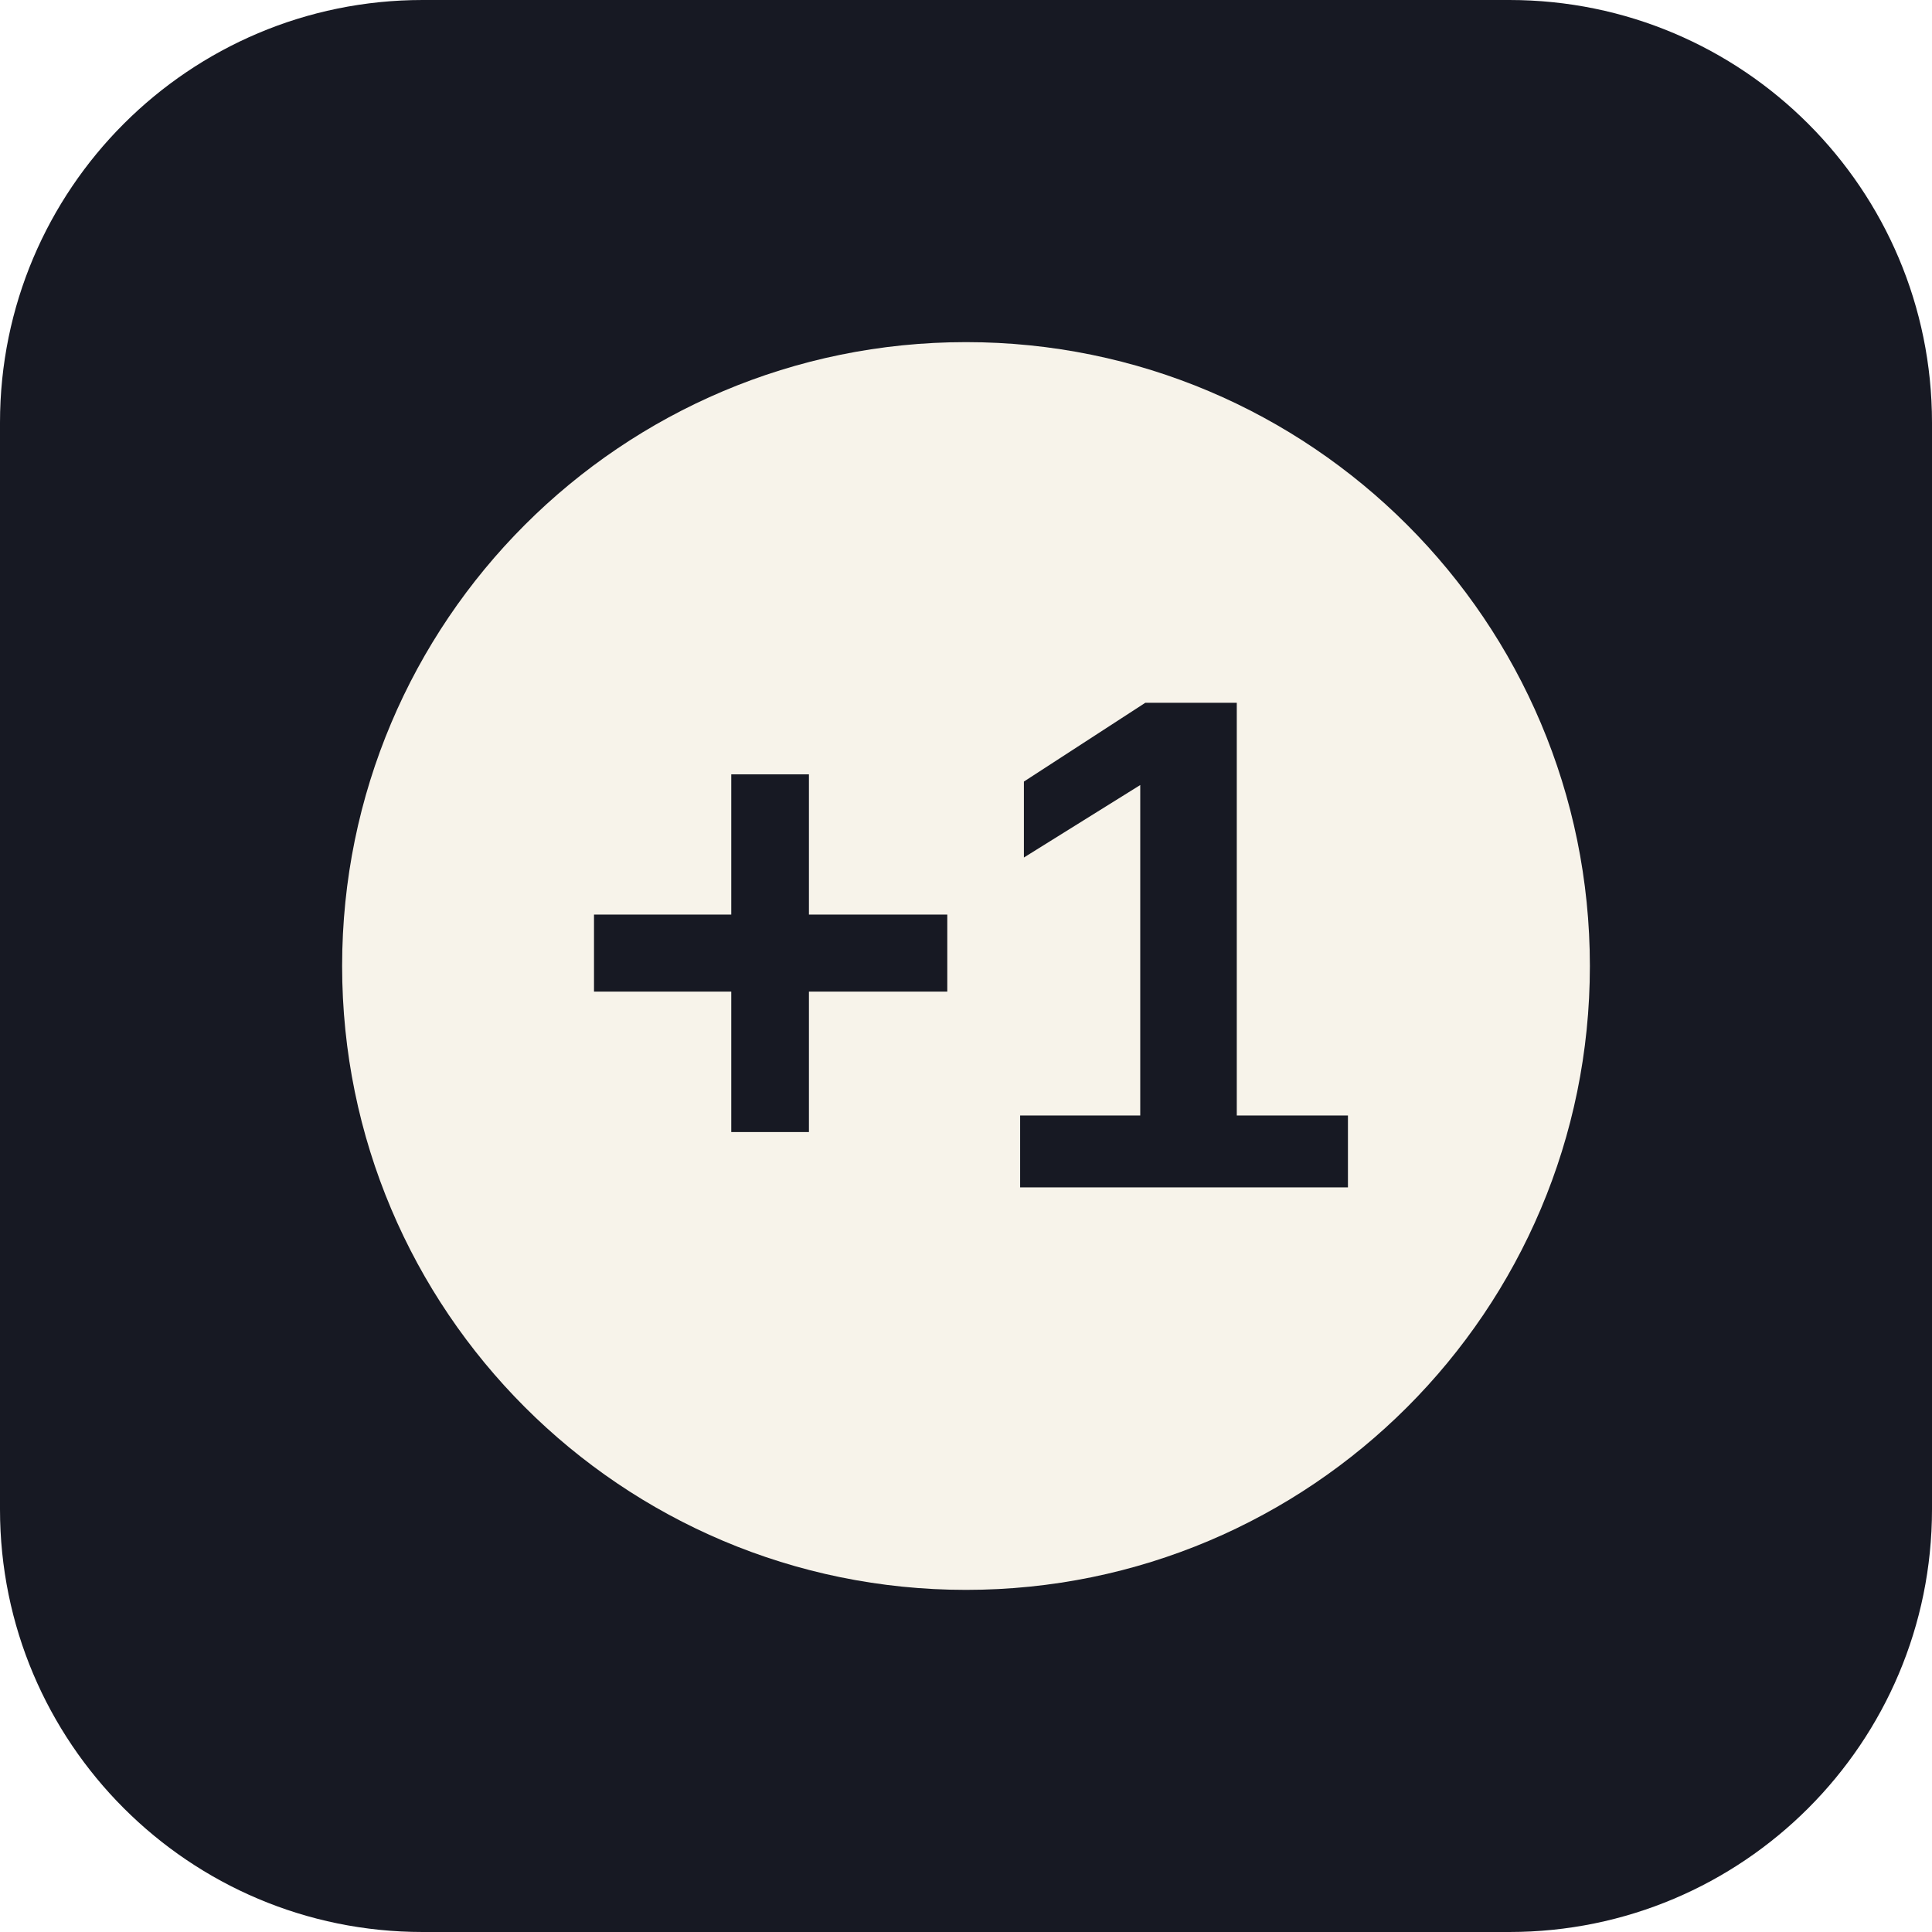
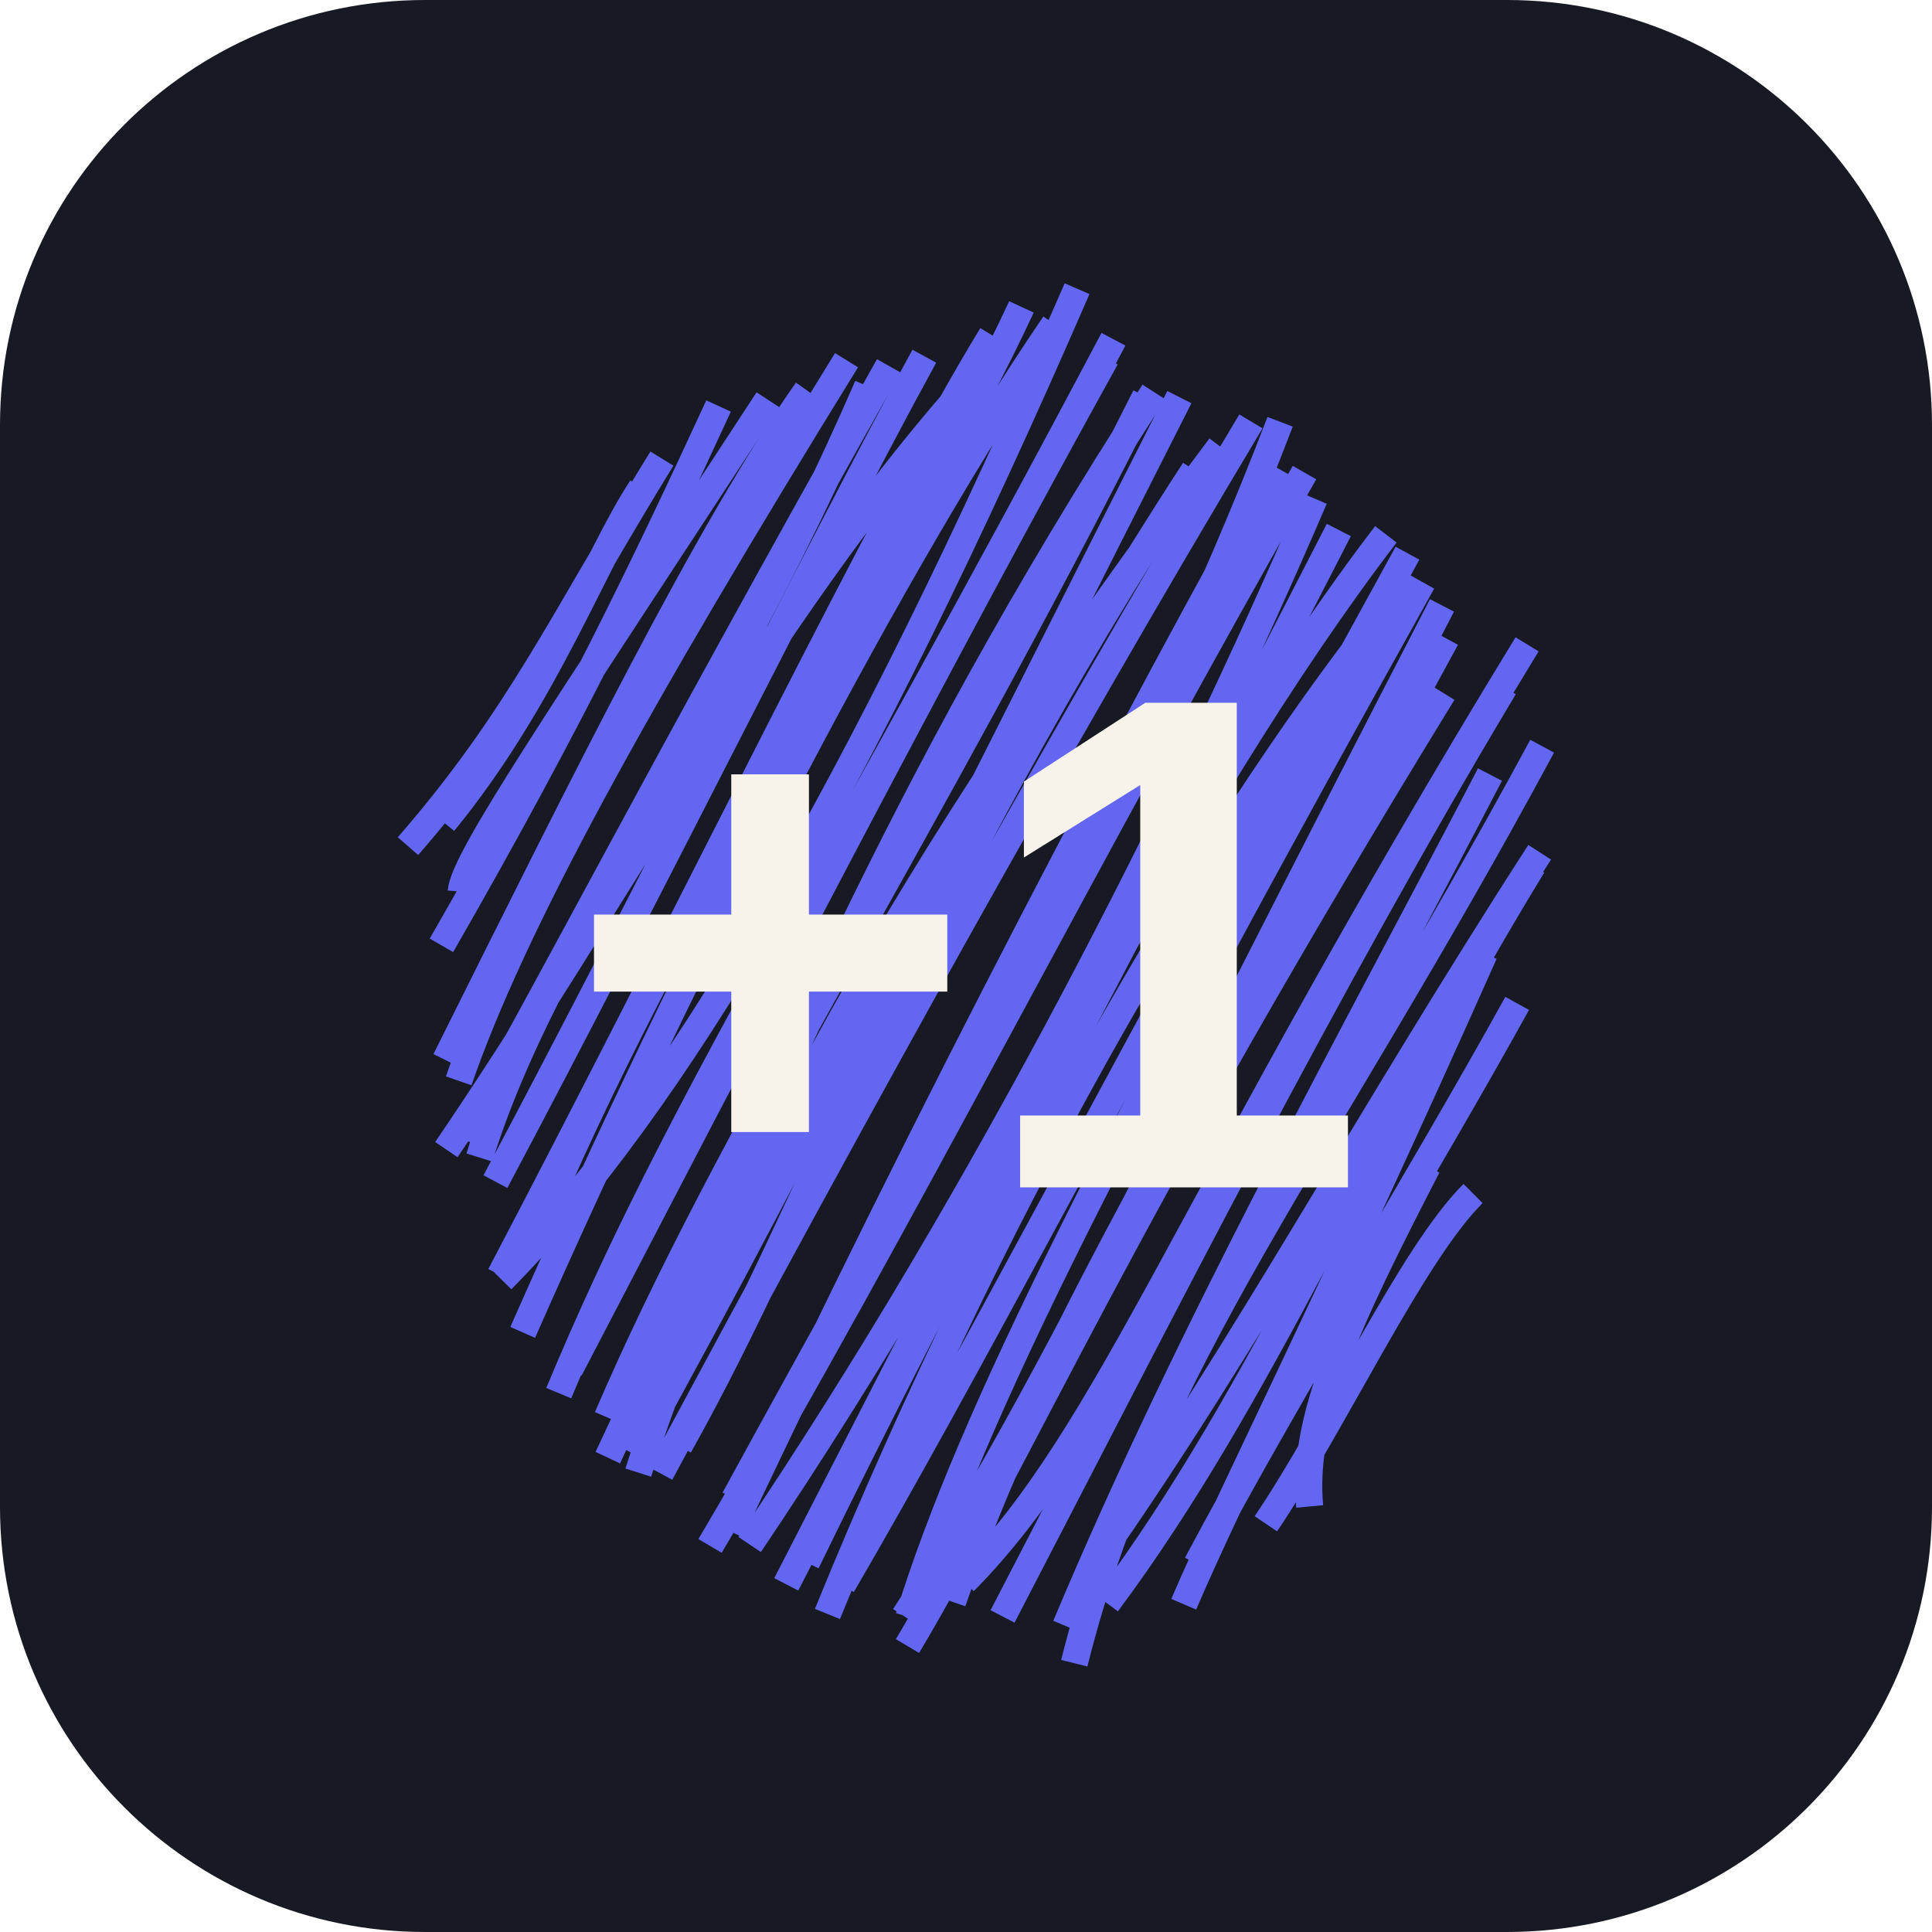
<svg xmlns="http://www.w3.org/2000/svg" viewBox="0 0 192 192">
-   <rect width="192" height="192" rx="42" fill="#171923" />
-   <circle cx="96" cy="96" r="62" fill="#f7f3ea" />
-   <text x="96" y="118" text-anchor="middle" font-family="Arial, sans-serif" font-size="70" font-weight="800" fill="#171923">+1</text>
+   <rect width="192" height="192" fill="#171923" rx="42.24" />
+   <g fill="none">
+     <path stroke="#6366f1" stroke-width="2.688" d="M40.546 84.09C51.699 71.26 56.073 61.317 65.78 45.573M44.094 81.725c10.12-12.34 15.049-26.223 19.674-33.25m-17.936 40.13c.252-3.247 9.529-16.825 30.482-48.883M43.871 93.946c12.92-22.475 20.432-38.17 27.54-53.6M45.584 107.41c5.347-15.433 17.244-37.104 38.543-71.615M44.28 105.352c13.926-27.926 26.323-53.047 35.92-66.55M47.639 115.03c6.803-21.721 22.54-39.806 38.589-76.643m-40.175 74.745c9.434-16.495 18.067-33.709 42.27-76.776M44.36 114.245c16.096-23.6 31.86-53.056 50.964-74.954m-46.09 78.138c15.399-28.945 32.205-63.013 42.624-82.03m-37.978 85.59c14.134-33.057 37.154-67.911 47.63-90.492M49.72 126.736C69.95 88.171 87.747 51.063 98.57 33.306m-48.709 93.88c16.858-17.082 35.449-48.41 57.177-98.498M51.946 132.412C68.742 94.305 89.009 55.37 104.799 32.209M55.528 138.45c12.103-29.12 26.766-51.105 55.125-104.737m-54.04 102.362c17.506-33.6 36.608-70.401 53.287-100.509M60.405 144.86c17.57-37.444 27.969-65.148 54.263-105.91m-54.31 101.914c12.158-28.327 31.028-56.877 53.481-101.466M63.431 146.346c8.433-26.485 26.494-60.288 57.836-101.968M62.969 144.506c18.029-32.55 33.034-63.296 54.235-105.042M67.486 143.698c13.496-24.04 22.963-53.554 51.215-96.977m-53.075 99.7c20.015-37.248 38.506-70.804 58.689-104.546M72.992 148.97c20.026-36.763 40.47-71.071 54.225-107.054m-54.6 110.292c20.29-43.042 40.925-81.769 54.247-105.74m-56.3 107.166c19.012-32.229 38.112-70.092 59.078-106.67M74.5 153.492c23.8-35.365 43.157-73.778 56.114-103.959M78.138 157.453C96.914 121.041 117.335 79.76 137.725 53.1M80.141 155.272c14.368-29.557 30.828-59.515 52.91-102.603M82.23 160.393c17.877-43.916 39.73-80.213 56.687-101.31m-55.225 98.456c12.671-21.765 24.649-45.151 56.182-102.566M90.322 160.711c6.2-20.096 20.275-47.72 51.032-102.872m-51.472 102.8c13.815-21.298 25.222-46.02 53.42-100.477M90.186 163.584c11.248-18.944 20.916-42.137 53.211-94.741M94.66 159.188c8.749-25.045 21.825-45.556 49.053-95.75m-47.895 93.743c14.675-14.836 21.857-37.337 55.942-93.149M99.632 160.64c15.688-30.216 32.262-62.973 49.852-92.339m-42.723 96.987c7.496-30.072 24.456-50.21 46.496-91.134m-47.344 87.442c12.443-29.68 28.708-58.769 42.16-84.622m-38.97 77.781c14.875-21.253 26.502-43.081 43.911-70.061m-42.995 74.64c15.684-21.094 25.514-45.826 42.293-73.31m-34.675 73.404c4.929-11.5 13.531-28 29.867-64.685m-28.552 60.692c9.604-18.08 22.315-38.494 31.823-55.72m-20.62 49.998c-.807-8.685 3.634-18.192 11.7-33.802M125.8 151.432c6.856-10.147 14.52-26.8 20.593-32.822" />
+   </g>
+   <text x="96" y="118" fill="#f7f3ea" font-family="Arial, sans-serif" font-size="70" font-weight="800" text-anchor="middle">+1</text>
</svg>
